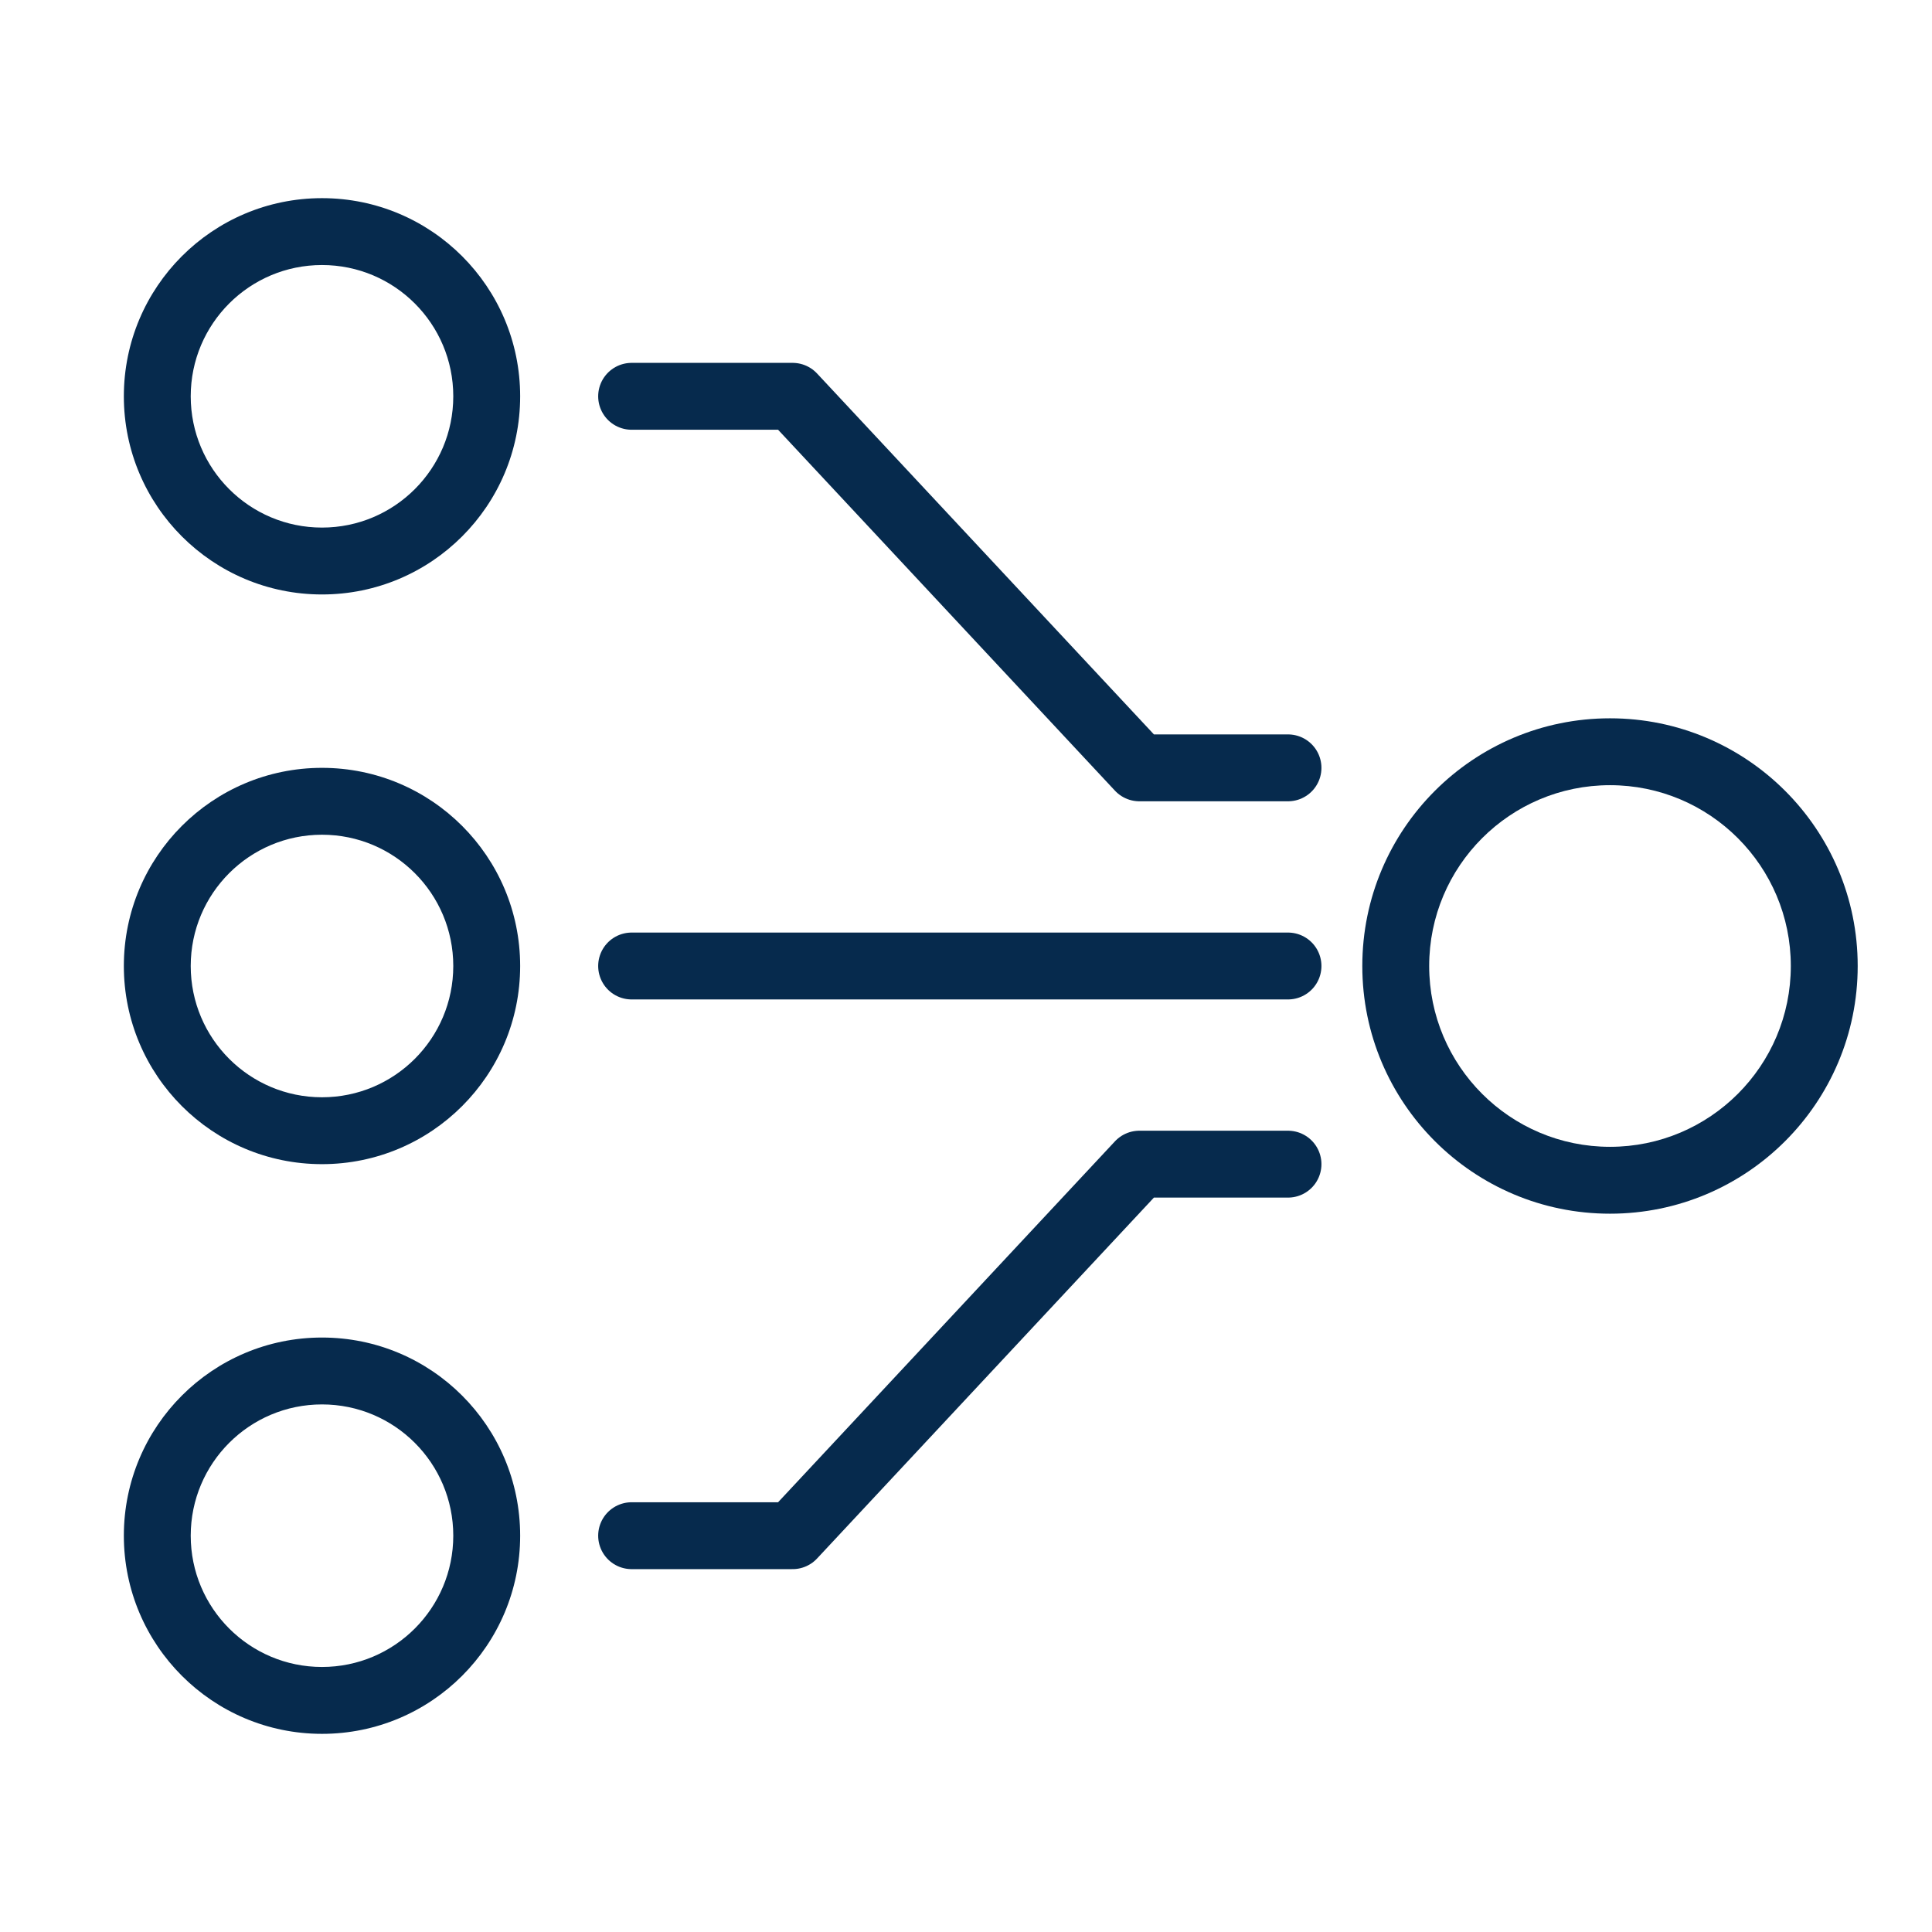
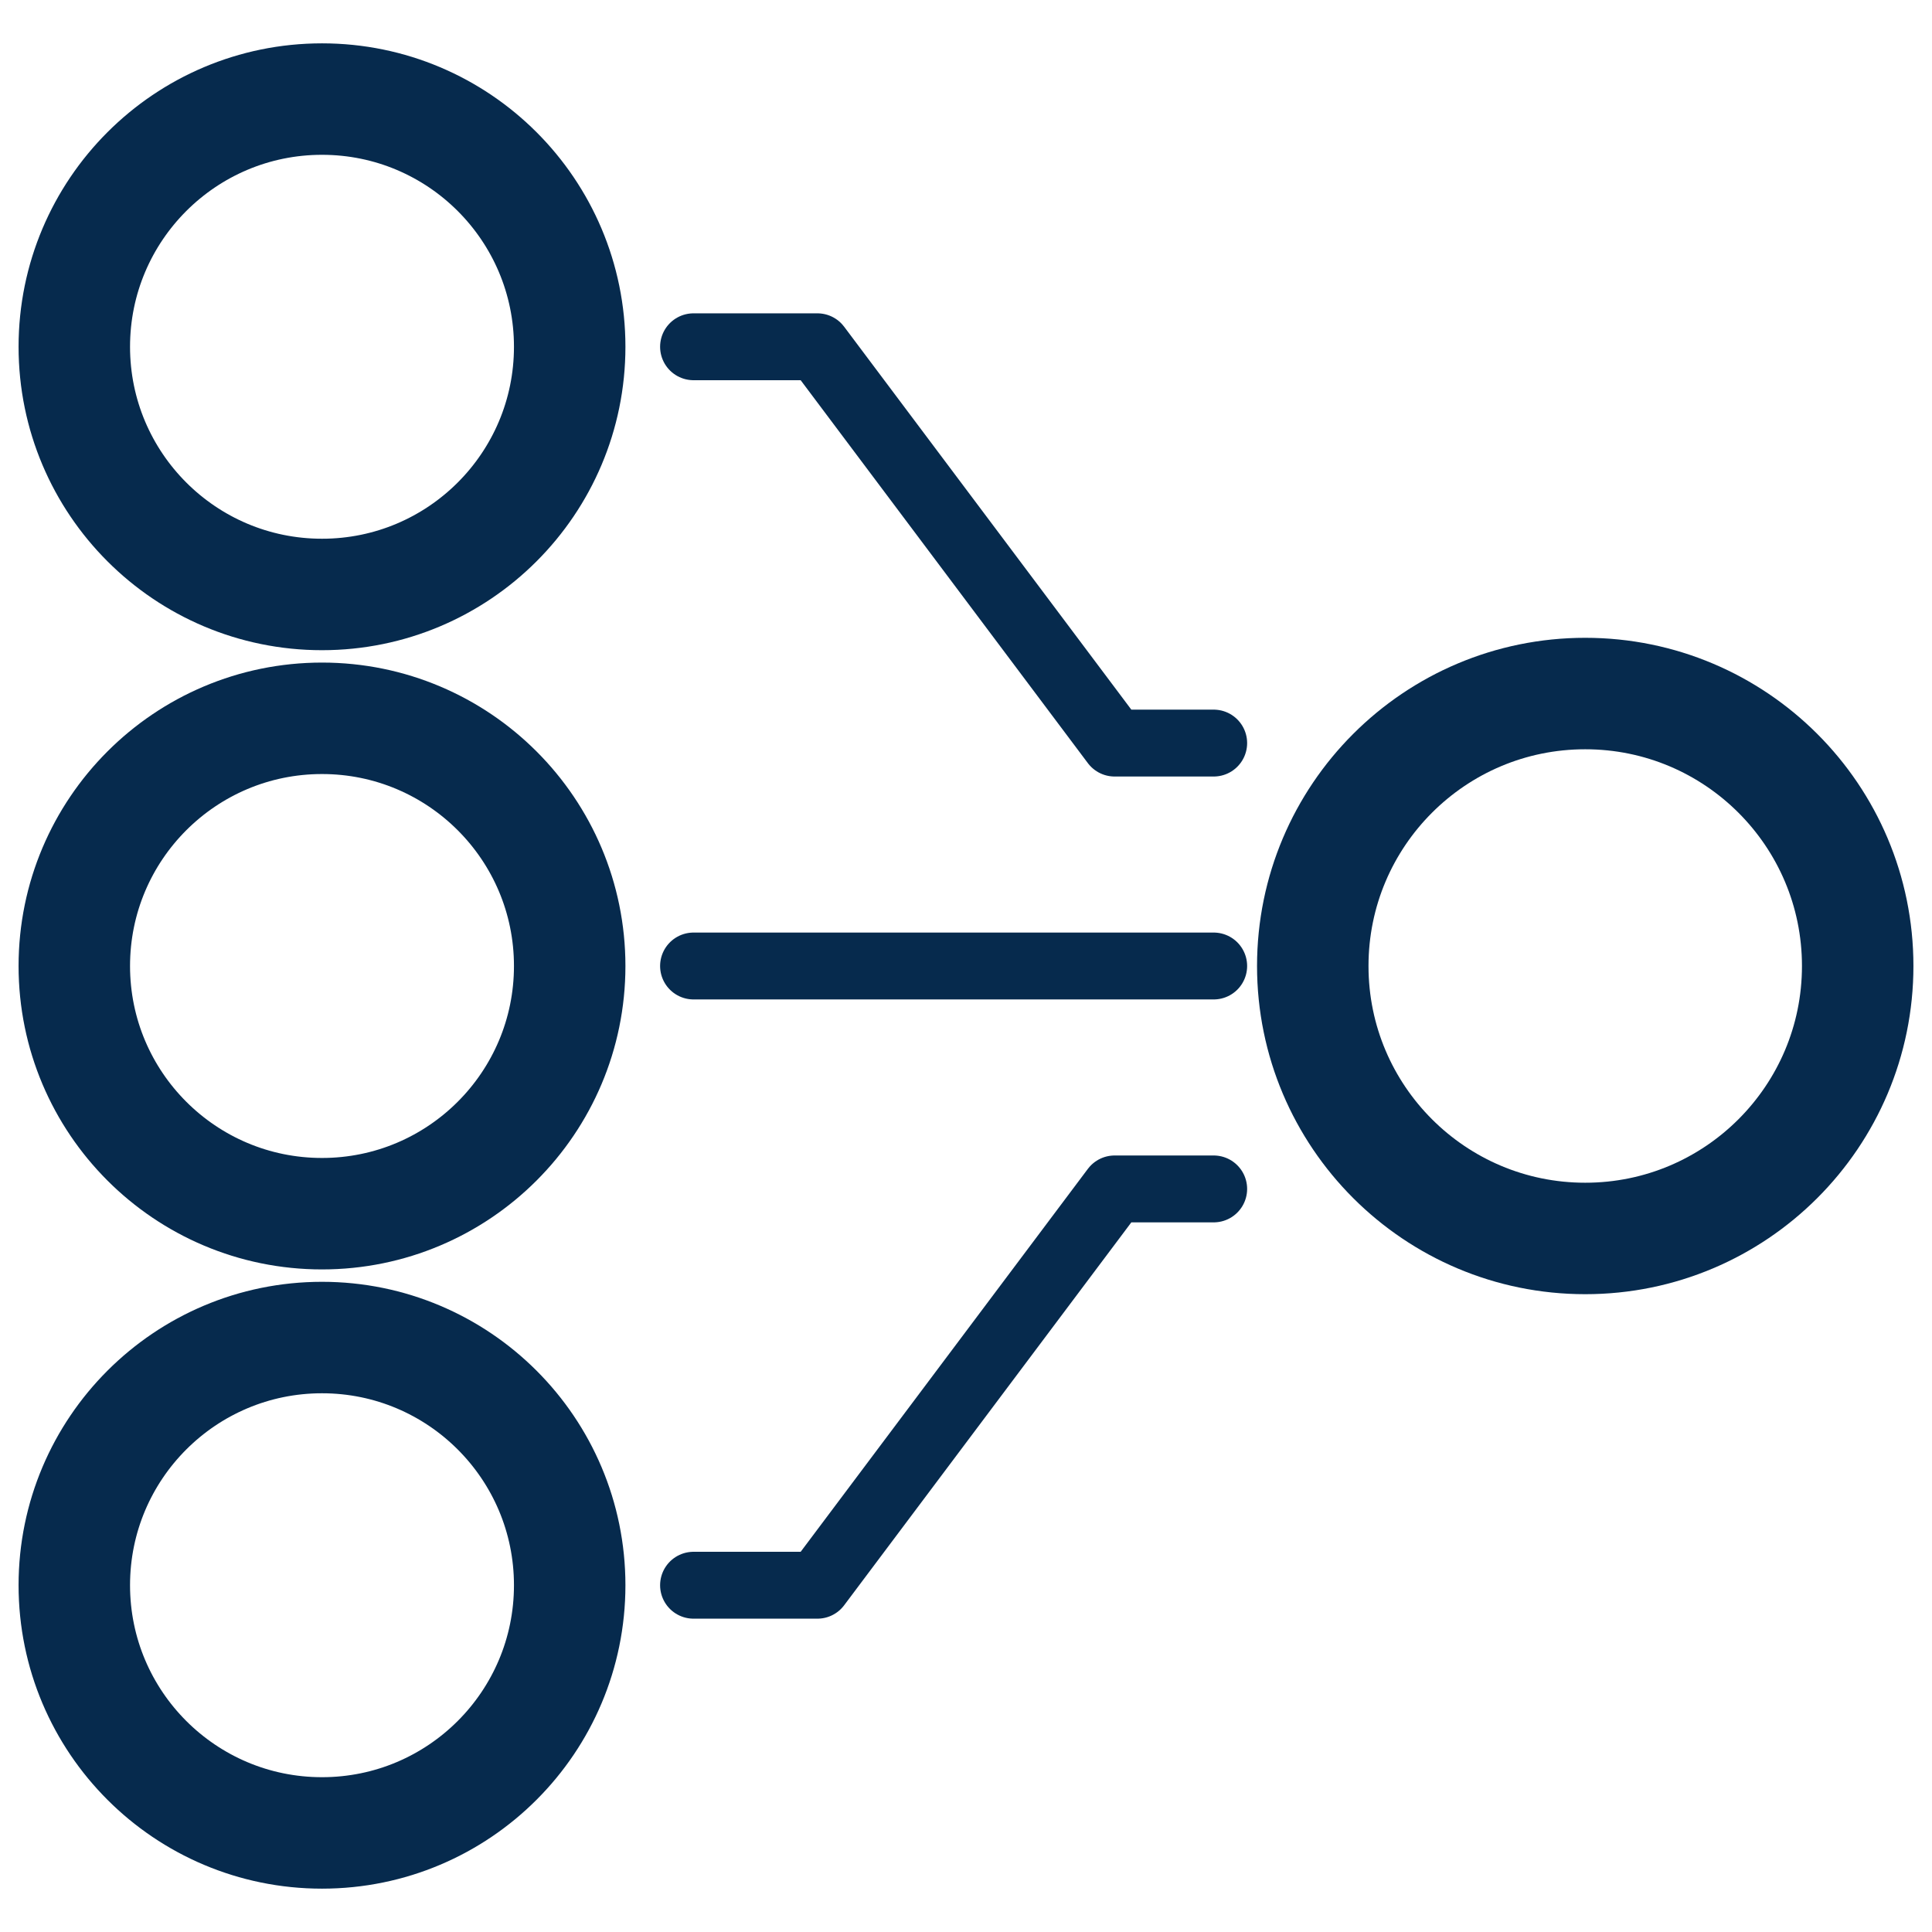
<svg xmlns="http://www.w3.org/2000/svg" width="78" height="78" viewBox="0 0 78 78">
-   <g fill="#062a4d" fill-rule="evenodd">
-     <path d="M13 8A8 8 0 0 1 21 16A8 8 0 0 1 13 24A8 8 0 0 1 5 16A8 8 0 0 1 13 8ZM13 10.7A5.3 5.3 0 0 0 7.7 16A5.3 5.3 0 0 0 13 21.3A5.3 5.3 0 0 0 18.3 16A5.3 5.3 0 0 0 13 10.7Z" />
-     <path d="M13 31A8 8 0 0 1 21 39A8 8 0 0 1 13 47A8 8 0 0 1 5 39A8 8 0 0 1 13 31ZM13 33.7A5.3 5.3 0 0 0 7.7 39A5.3 5.3 0 0 0 13 44.3A5.3 5.3 0 0 0 18.3 39A5.3 5.3 0 0 0 13 33.7Z" />
-     <path d="M13 54A8 8 0 0 1 21 62A8 8 0 0 1 13 70A8 8 0 0 1 5 62A8 8 0 0 1 13 54ZM13 56.7A5.3 5.3 0 0 0 7.7 62A5.3 5.3 0 0 0 13 67.3A5.3 5.3 0 0 0 18.3 62A5.3 5.3 0 0 0 13 56.7Z" />
-     <path d="M65 29A10 10 0 0 1 75 39A10 10 0 0 1 65 49A10 10 0 0 1 55 39A10 10 0 0 1 65 29ZM65 31.7A7.3 7.3 0 0 0 57.7 39A7.3 7.3 0 0 0 65 46.3A7.3 7.3 0 0 0 72.3 39A7.3 7.3 0 0 0 65 31.7Z" />
+   <g fill="none" stroke="#062a4d" stroke-width="4.5">
+     <circle cx="13" cy="14" r="10" />
+     <circle cx="13" cy="39" r="10" />
+     <circle cx="13" cy="64" r="10" />
+     <circle cx="64" cy="39" r="11" />
  </g>
  <g fill="none" stroke="#062a4d" stroke-width="2.7" stroke-linecap="round" stroke-linejoin="round">
-     <path d="M25.5 16H32L46 31H52M25.5 39H52M25.5 62H32L46 47H52" />
+     <path d="M28 14H33L45 30H49M28 39H49M28 64H33L45 48H49" />
  </g>
</svg>
